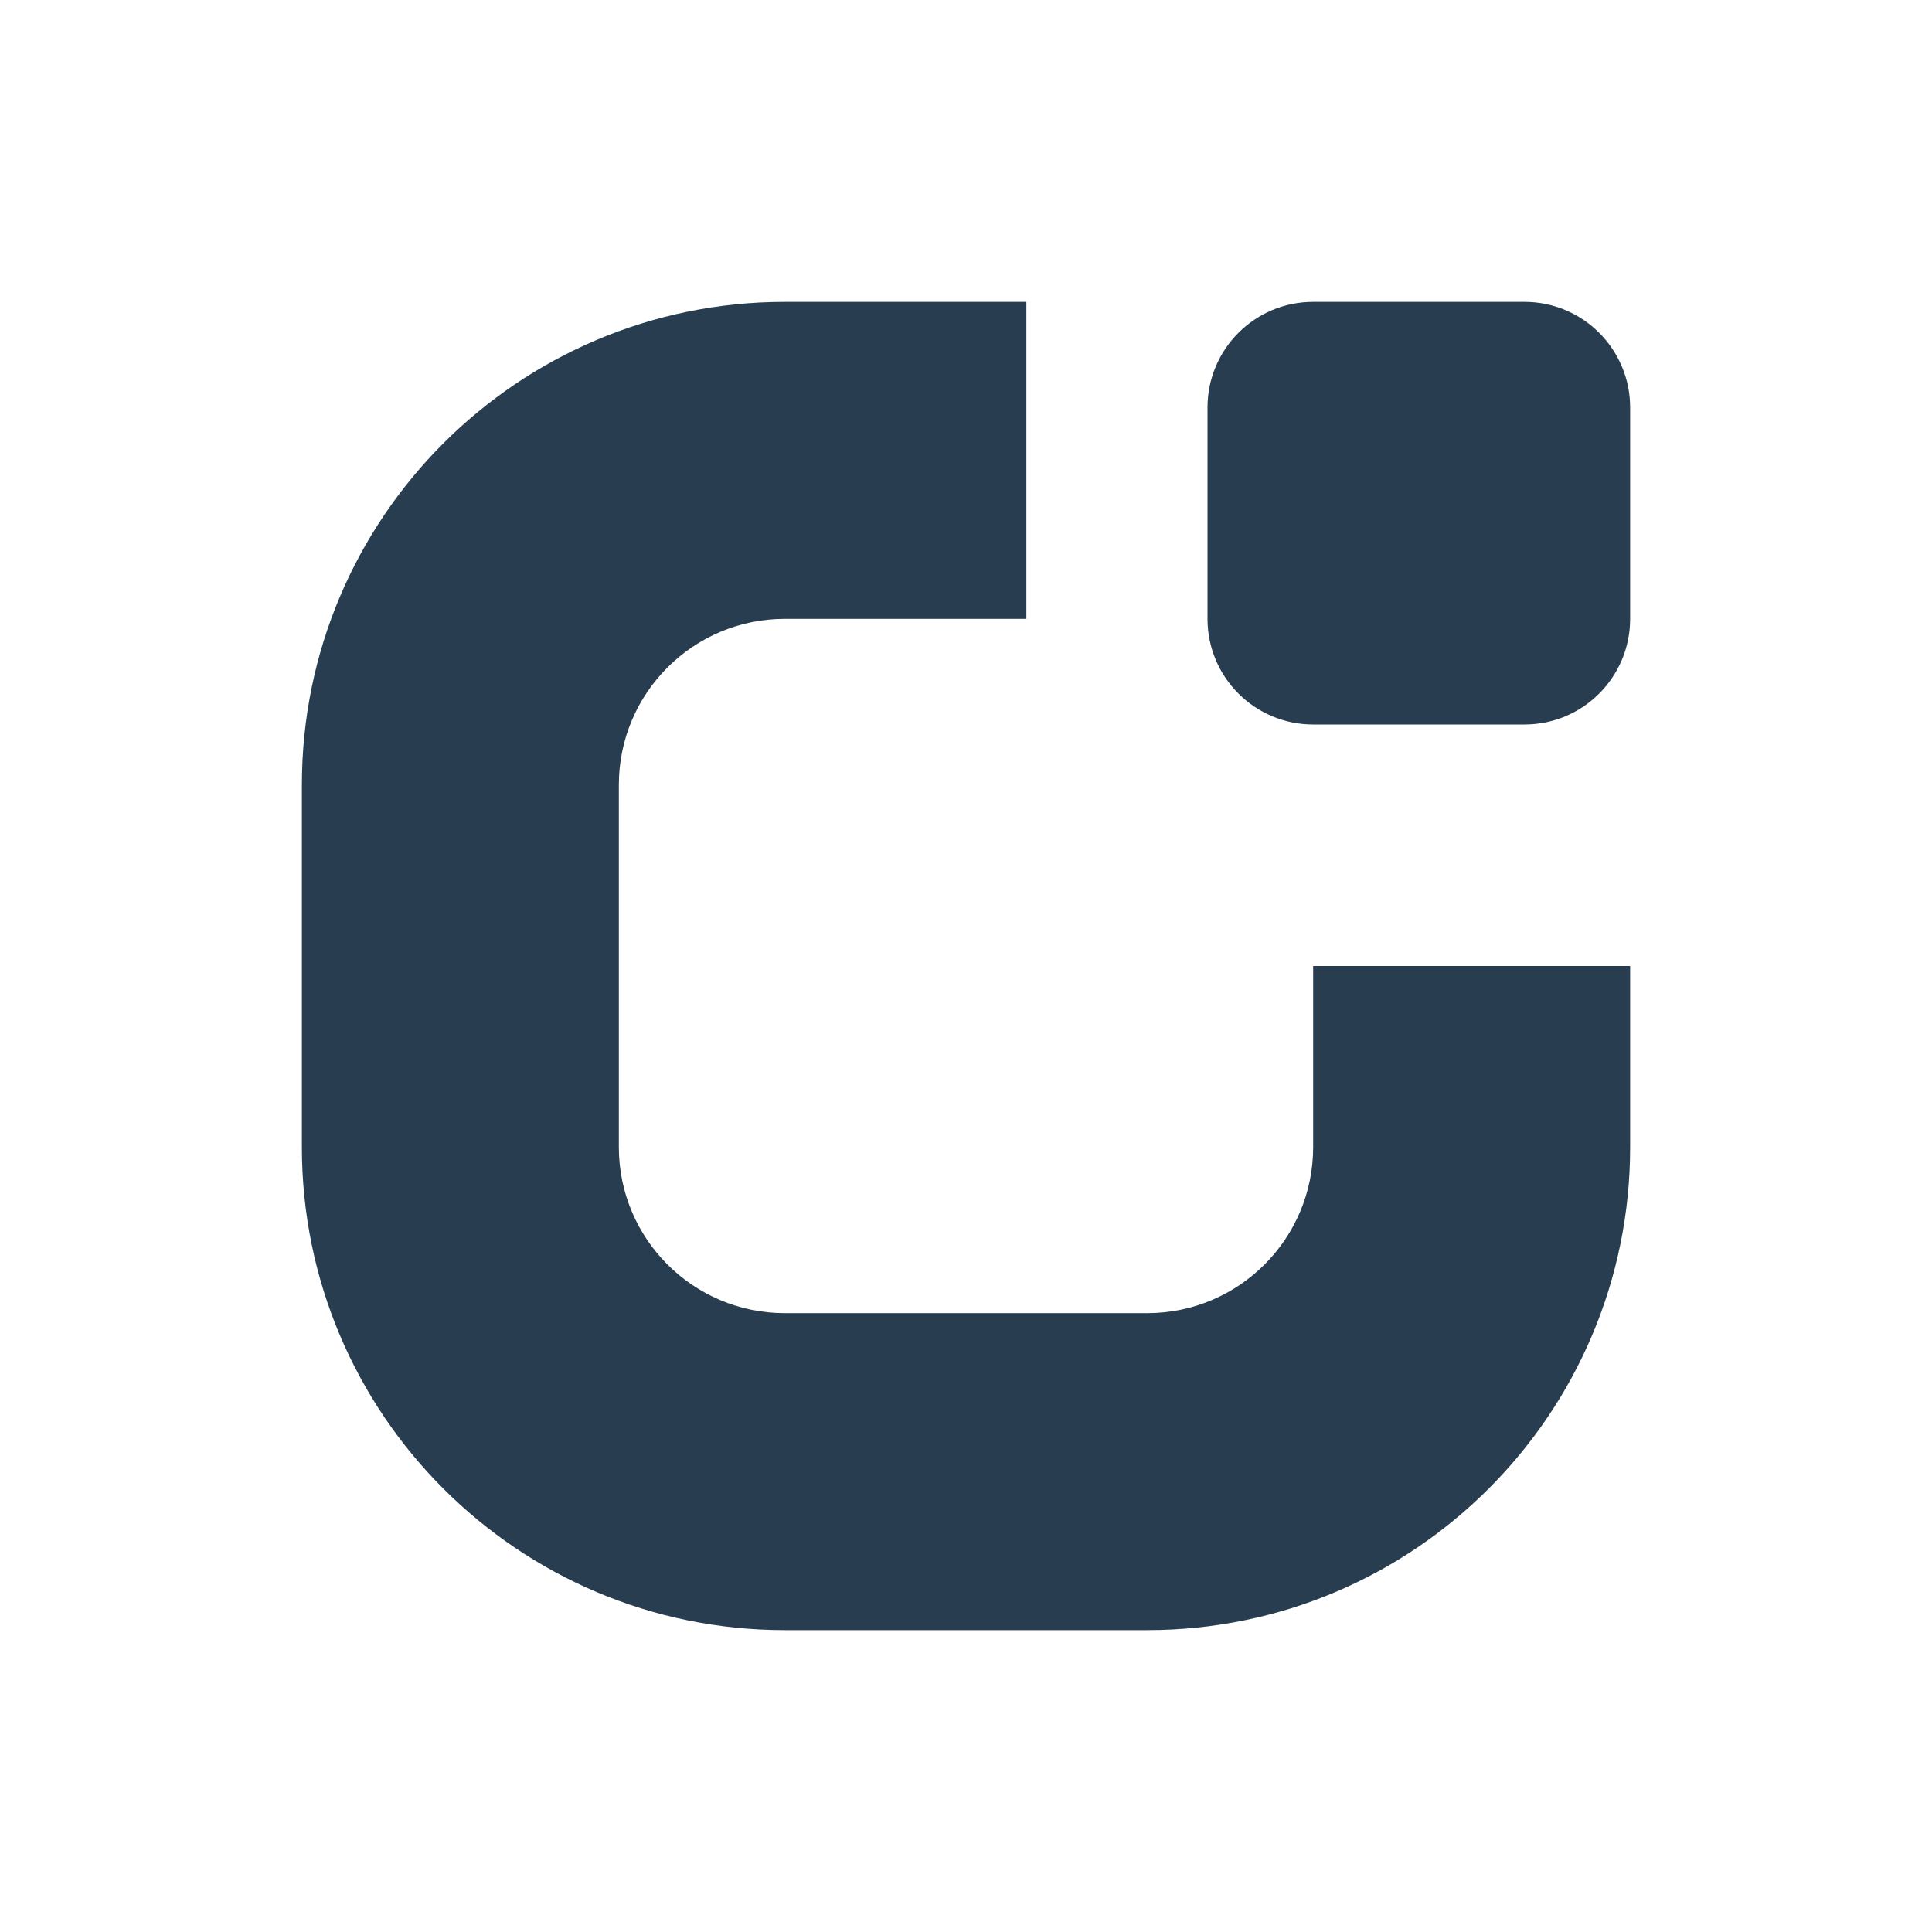
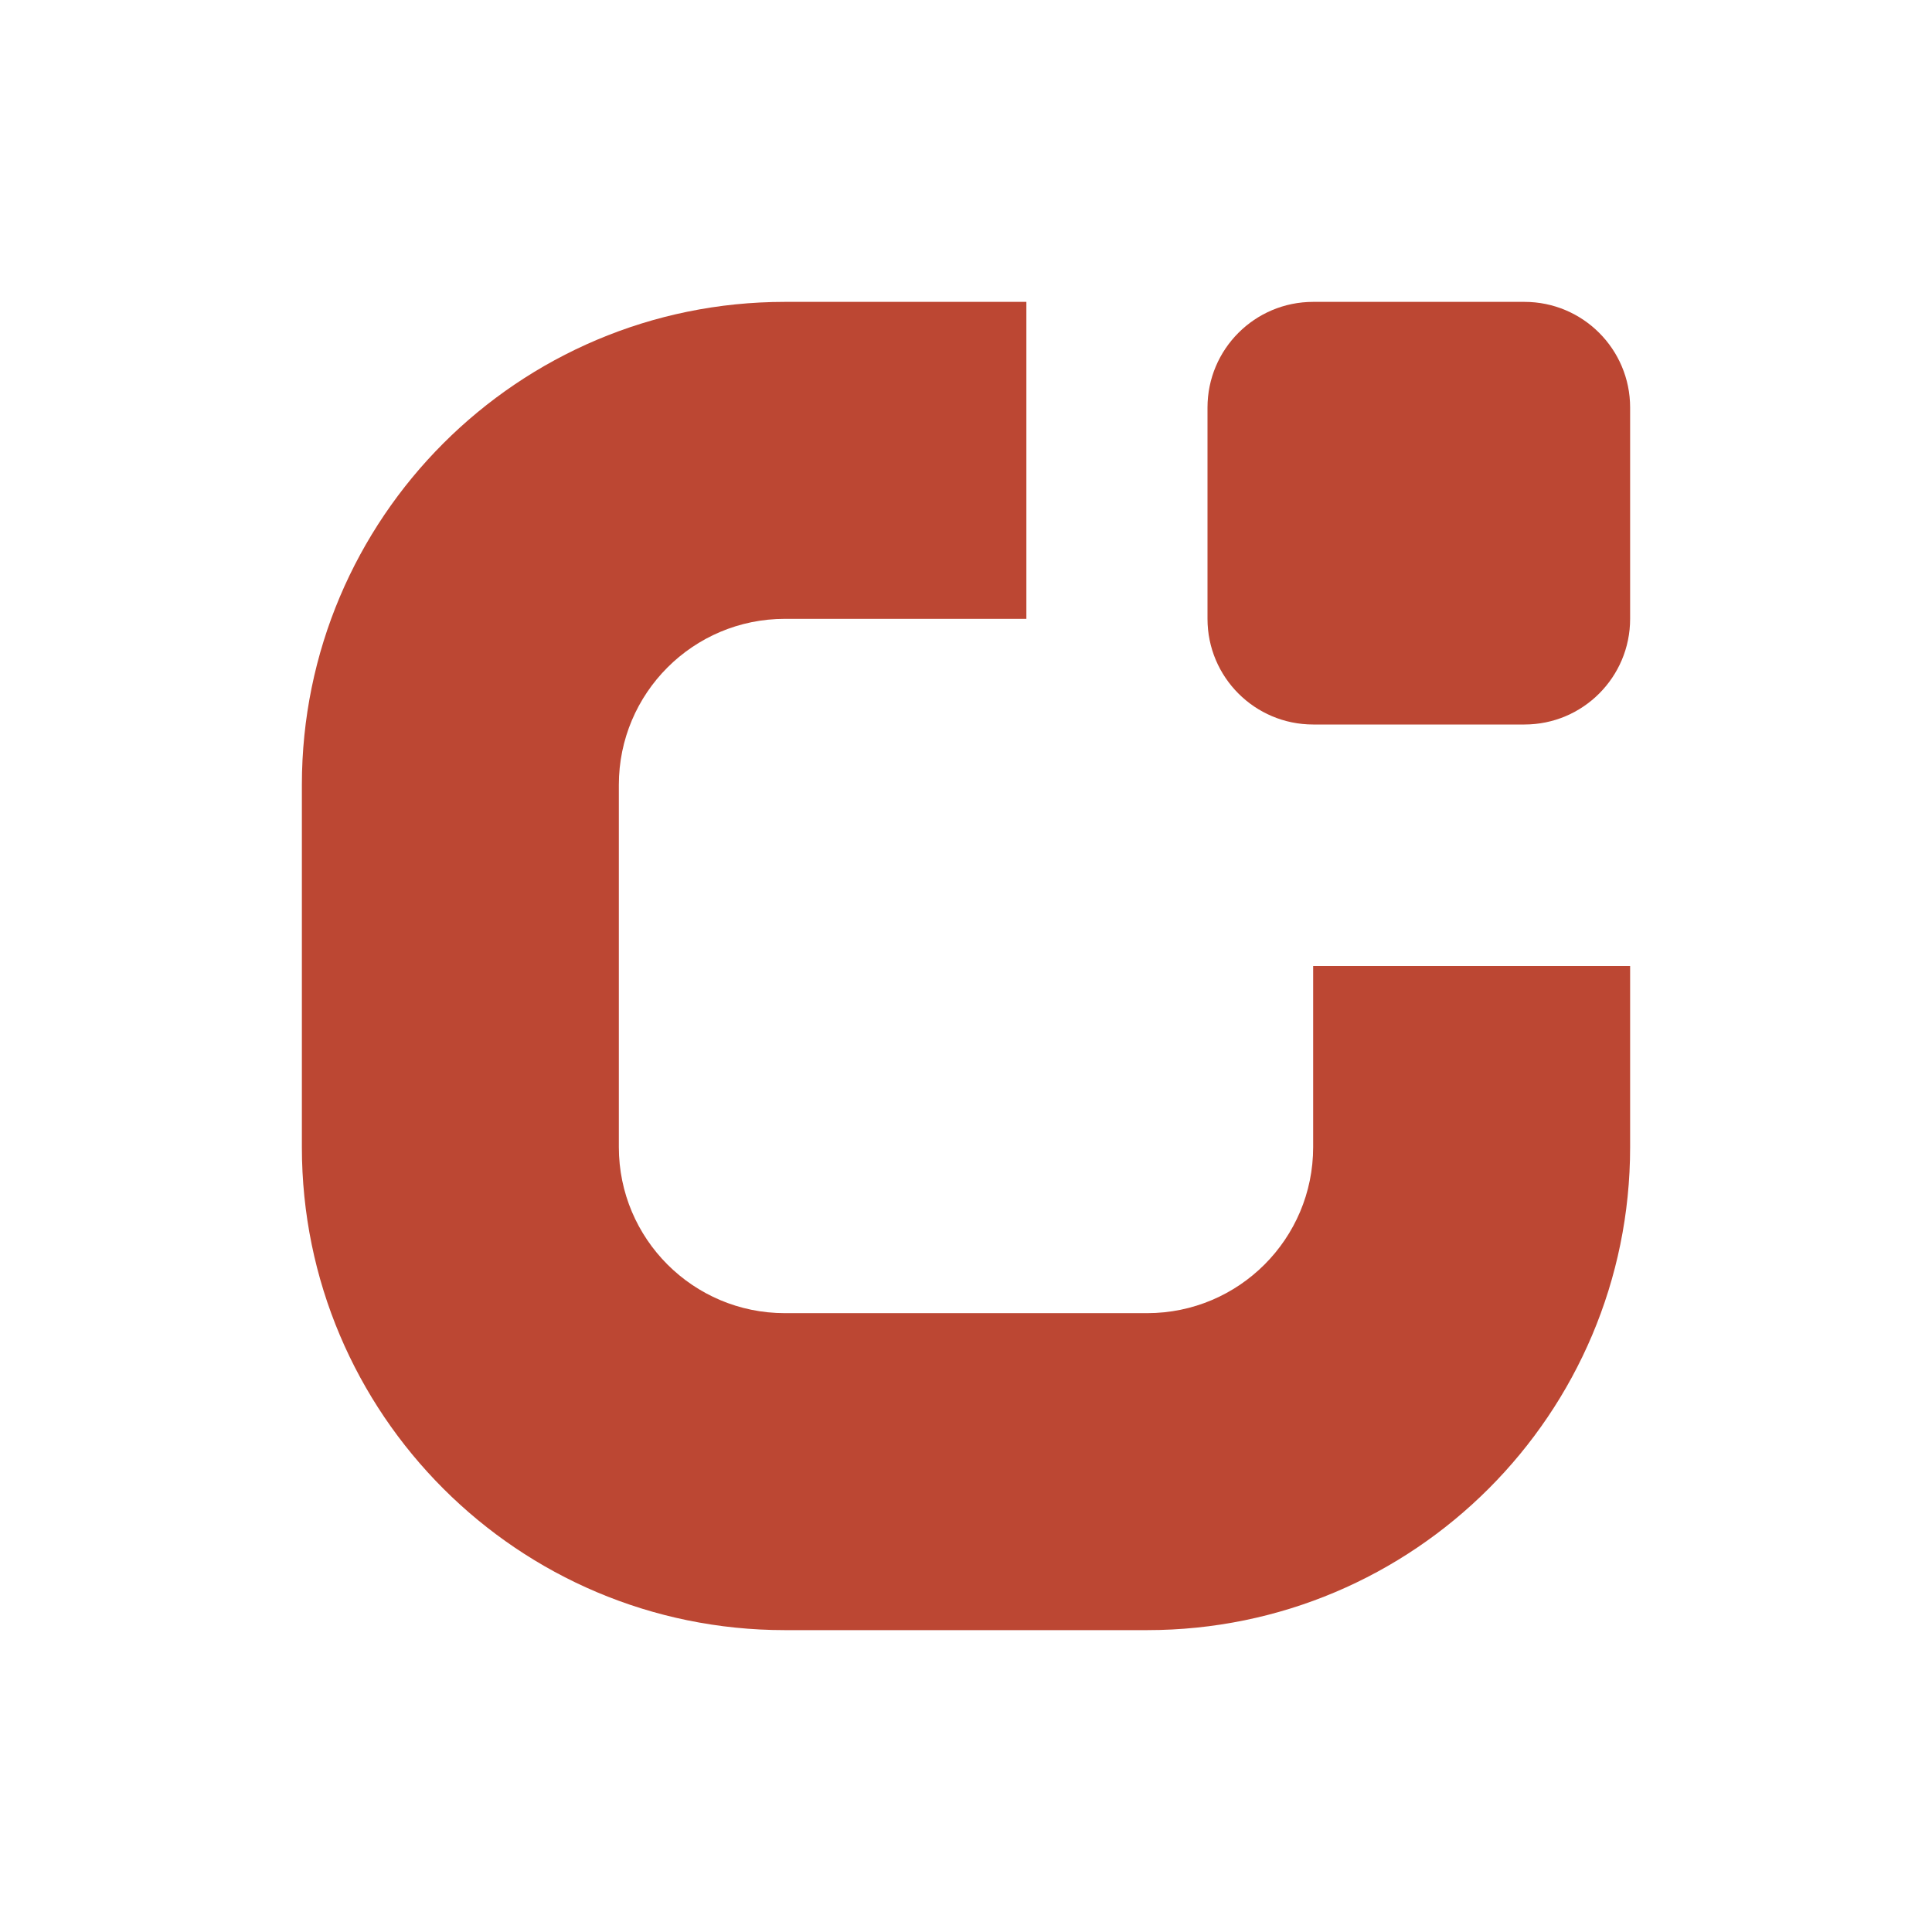
<svg xmlns="http://www.w3.org/2000/svg" viewBox="0 0 256 256" width="256" height="256" role="img" aria-labelledby="title">
-   <path fill="#283D50" d="M104 40H136V82H104A22 22 0 0 0 82 104V152A22 22 0 0 0 104 174H152A22 22 0 0 0 174 152V128H216V152A64 64 0 0 1 152 216H104A64 64 0 0 1 40 152V104A64 64 0 0 1 104 40Z" />
-   <path fill="#283D50" d="M174 40H202A14 14 0 0 1 216 54V82A14 14 0 0 1 202 96H174A14 14 0 0 1 160 82V54A14 14 0 0 1 174 40Z" />
+   <path fill="#BC4733" d="M104 40H136V82H104A22 22 0 0 0 82 104V152A22 22 0 0 0 104 174H152A22 22 0 0 0 174 152V128H216V152A64 64 0 0 1 152 216H104A64 64 0 0 1 40 152V104A64 64 0 0 1 104 40Z" />
+   <path fill="#BC4733" d="M174 40H202A14 14 0 0 1 216 54V82A14 14 0 0 1 202 96H174A14 14 0 0 1 160 82V54A14 14 0 0 1 174 40Z" />
</svg>
